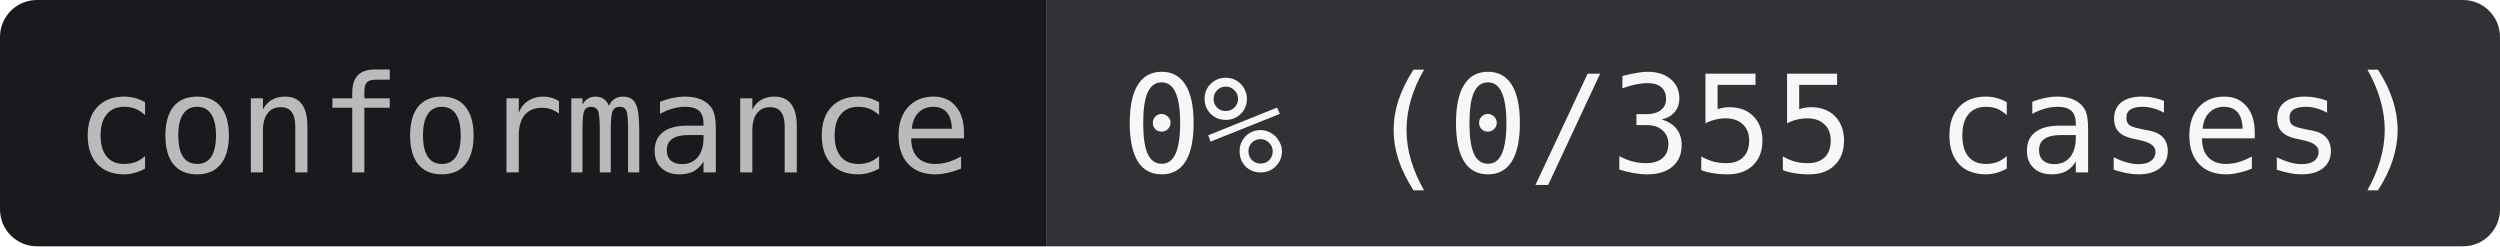
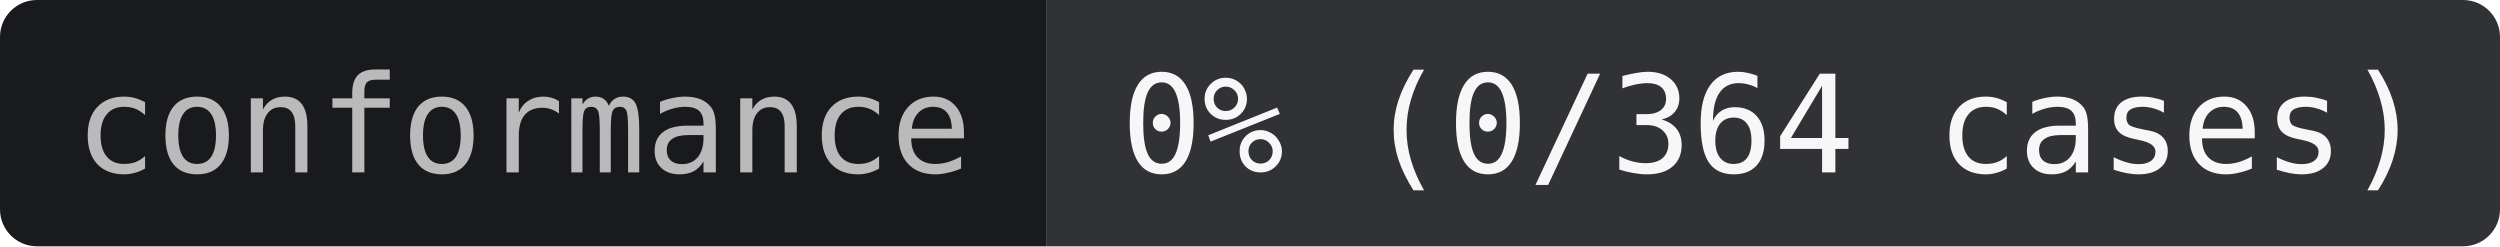
- <svg xmlns="http://www.w3.org/2000/svg" width="203" height="20" role="img" aria-label="conformance: 0% (0/355 cases)">
+ <svg xmlns="http://www.w3.org/2000/svg" width="203" height="20" role="img" aria-label="conformance: 0% (0/364 cases)">
  <clipPath id="r">
    <rect width="203" height="20" rx="3" />
  </clipPath>
  <g clip-path="url(#r)">
    <rect width="85" height="20" fill="#181A1D" />
    <rect x="85" width="118" height="20" fill="#303235" />
  </g>
  <g text-anchor="middle" font-family="JetBrains Mono,IBM Plex Mono,SFMono-Regular,Menlo,Consolas,monospace" font-size="11">
    <text x="42.5" y="14" fill="#BABABB">conformance</text>
-     <text x="144" y="14" fill="#F7F7F7">0% (0/355 cases)</text>
+     <text x="144" y="14" fill="#F7F7F7">0% (0/364 cases)</text>
  </g>
</svg>
